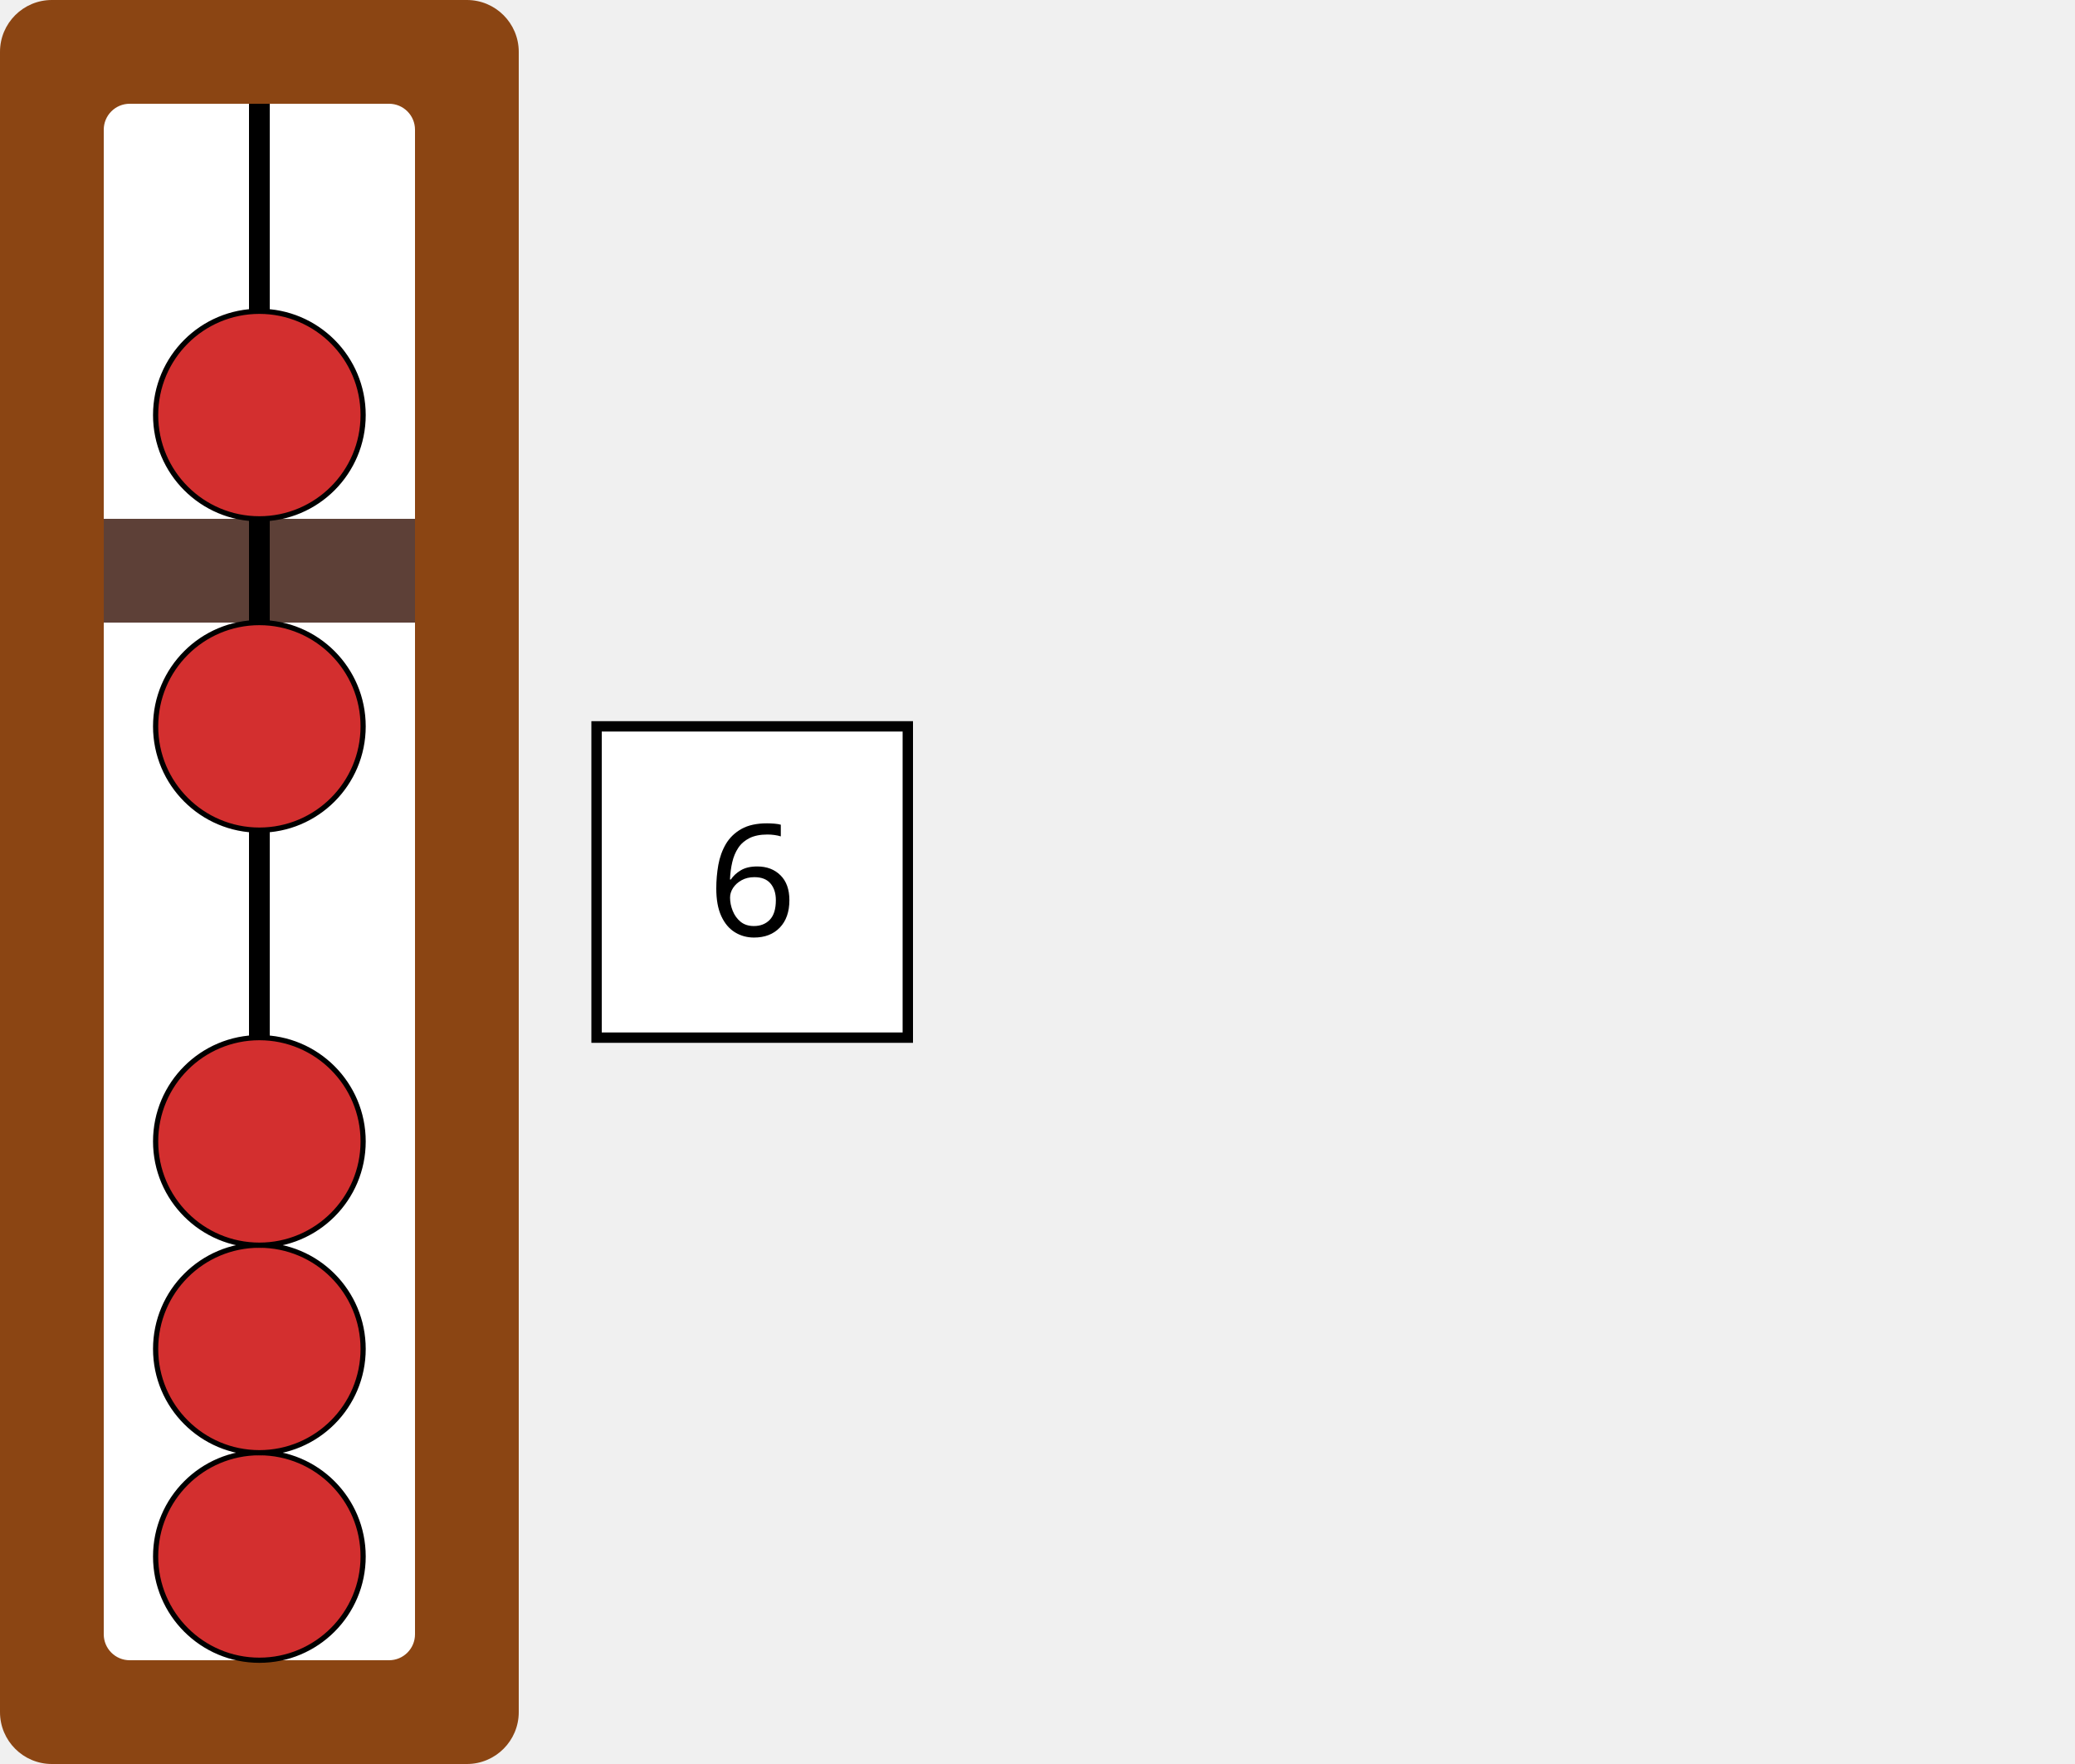
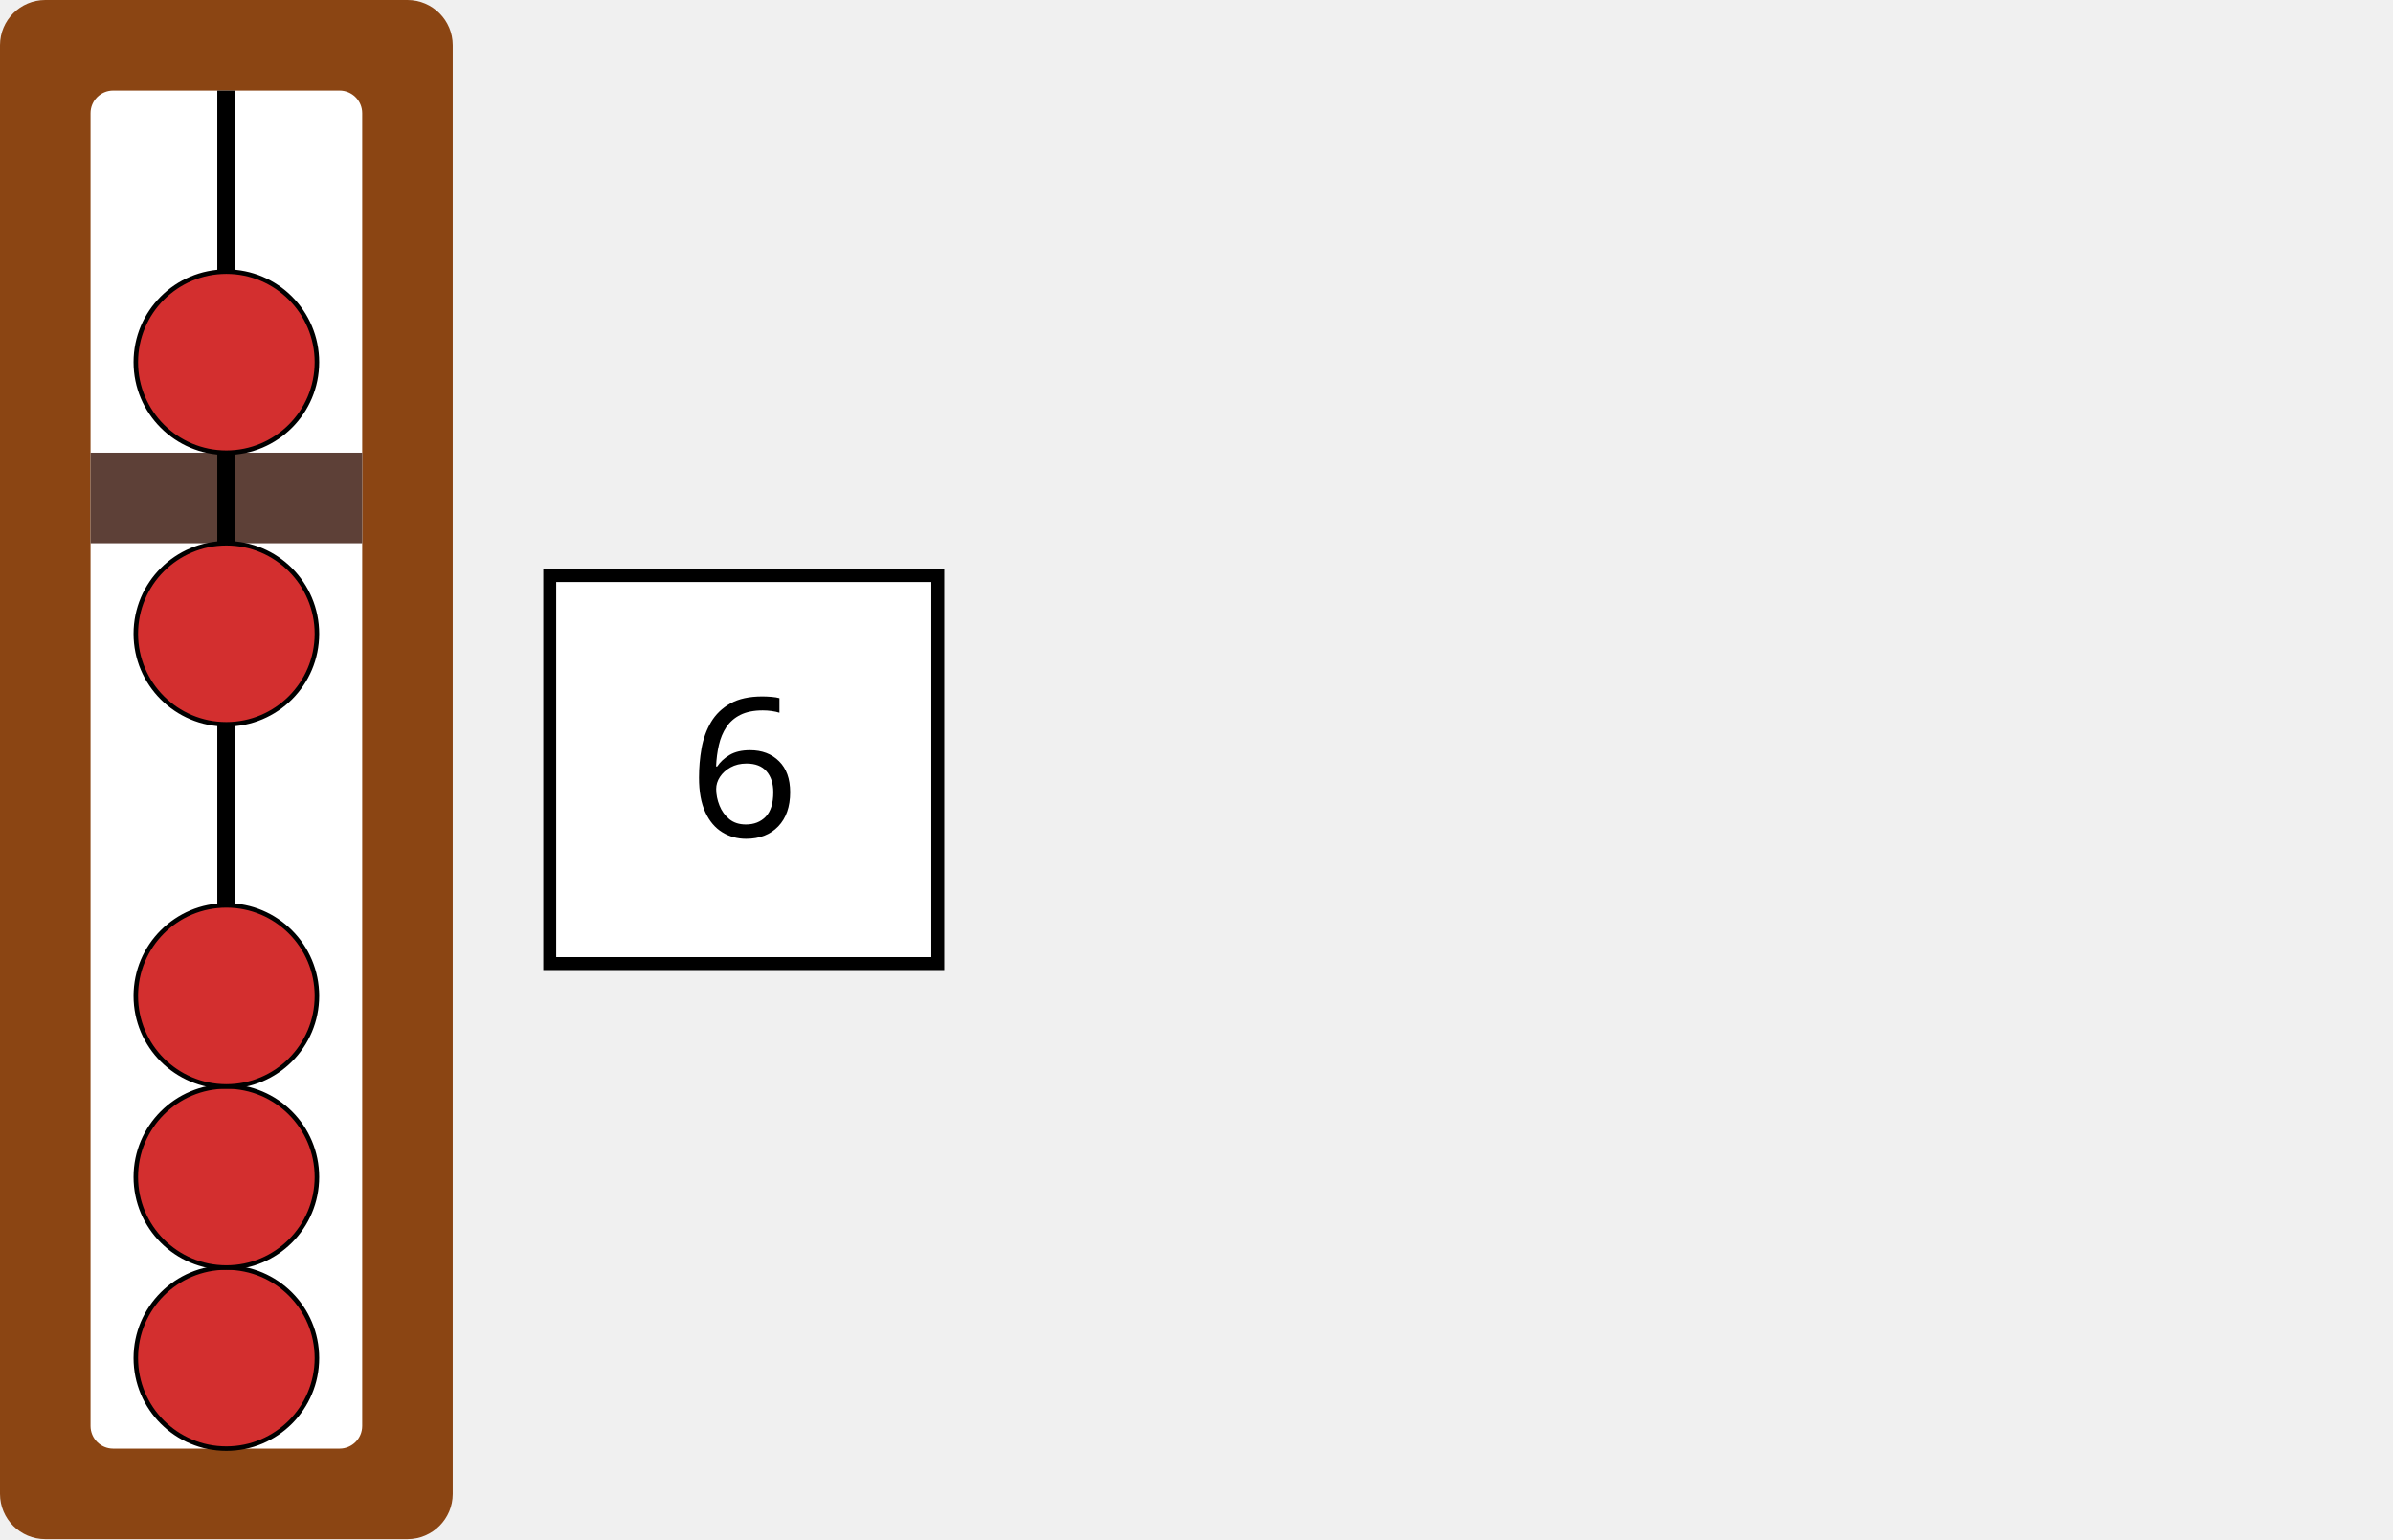
- <svg xmlns="http://www.w3.org/2000/svg" width="400.0" height="340.0" viewBox="0 0 400.0 340.0">
+ <svg xmlns="http://www.w3.org/2000/svg" width="370.0" height="238" viewBox="0 0 370.0 238">
  <defs>
</defs>
-   <g transform="translate(0,0.0) scale(1.0)">
+   <g transform="translate(0,0.0) scale(0.7)">
    <rect x="0" y="0" width="100" height="340" fill="#8B4513" rx="10" ry="10" />
    <rect x="20" y="20" width="60" height="300" fill="white" rx="5" ry="5" />
    <rect x="20" y="100" width="60" height="20" fill="#5D4037" />
    <path d="M50.0,20 L50.0,320" stroke="black" stroke-width="4" />
    <circle cx="50.0" cy="80" r="20" fill="#d32f2f" stroke="black" />
    <circle cx="50.0" cy="140" r="20" fill="#d32f2f" stroke="black" />
    <circle cx="50.0" cy="300" r="20" fill="#d32f2f" stroke="black" />
    <circle cx="50.0" cy="260" r="20" fill="#d32f2f" stroke="black" />
    <circle cx="50.0" cy="220" r="20" fill="#d32f2f" stroke="black" />
  </g>
-   <rect x="115.0" y="140.0" width="60" height="60" fill="white" stroke="black" stroke-width="2" />
-   <text x="145.0" y="170.0" font-size="30" font-family="Chalkboard SE" fill="black" text-anchor="middle" dominant-baseline="middle">6</text>
+   <rect x="85.0" y="89" width="60" height="60" fill="white" stroke="black" stroke-width="2" />
+   <text x="115.0" y="119" font-size="30" font-family="Chalkboard SE" fill="black" text-anchor="middle" dominant-baseline="middle">6</text>
</svg>
